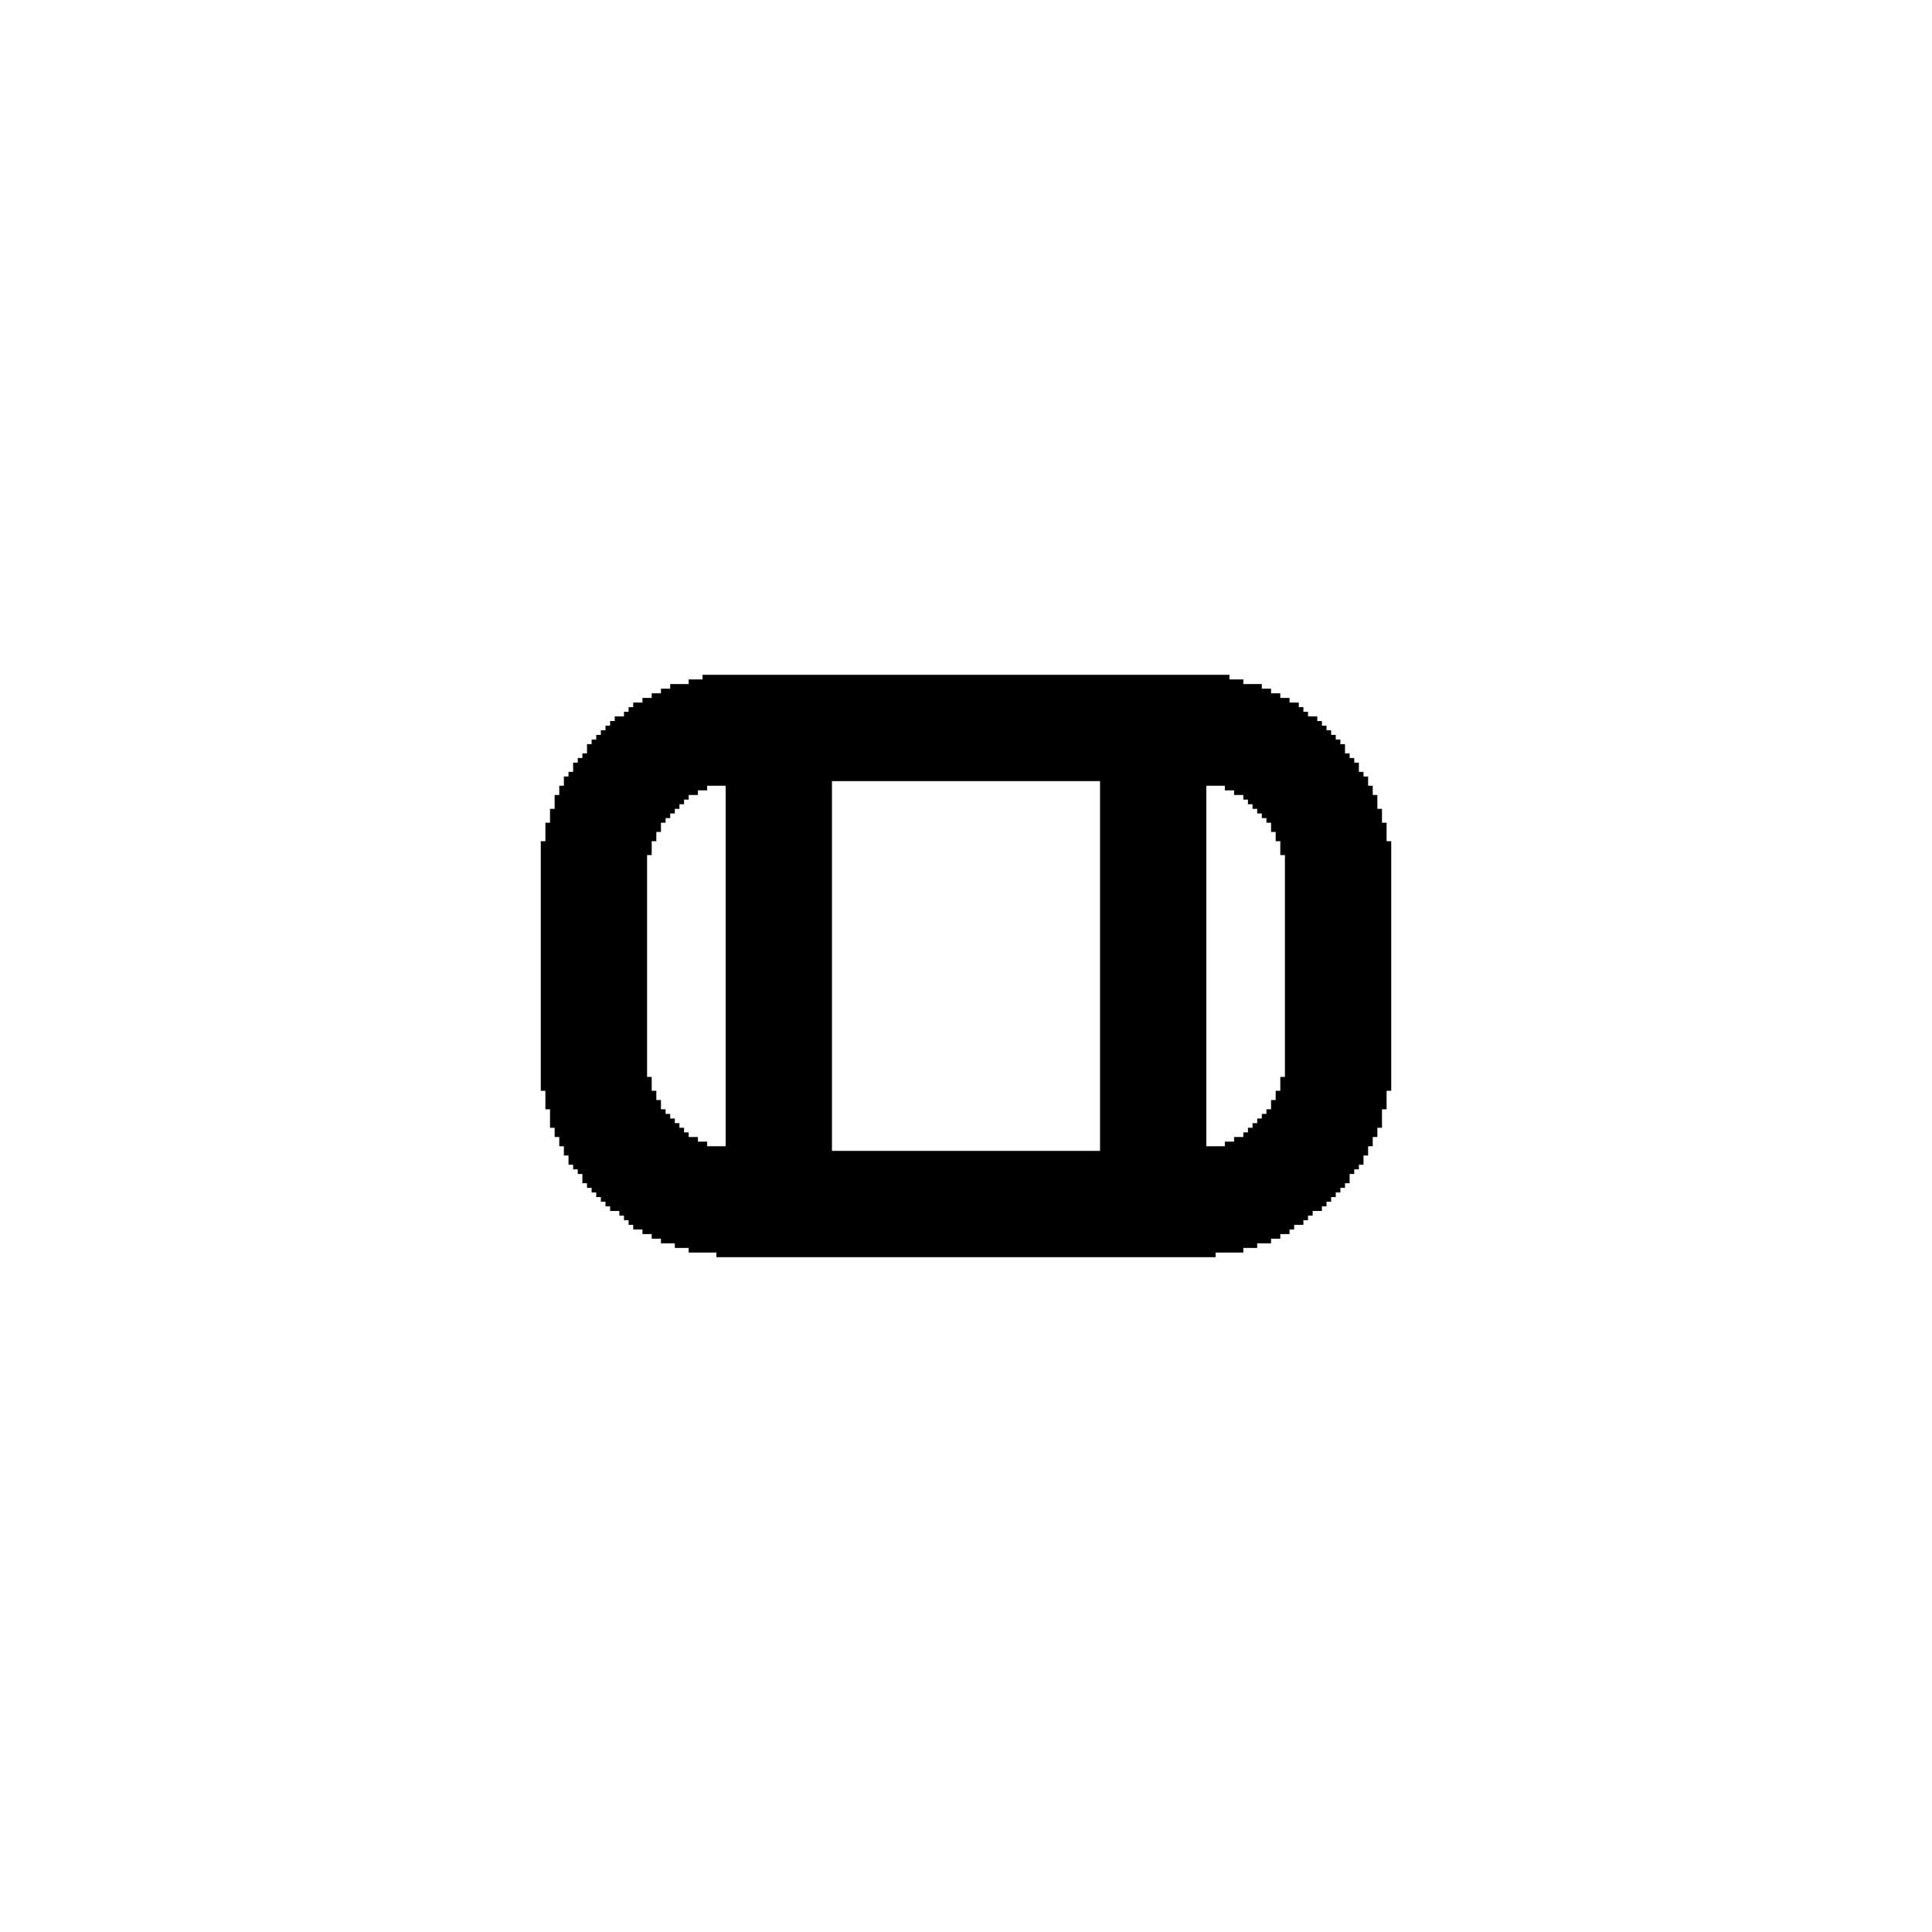
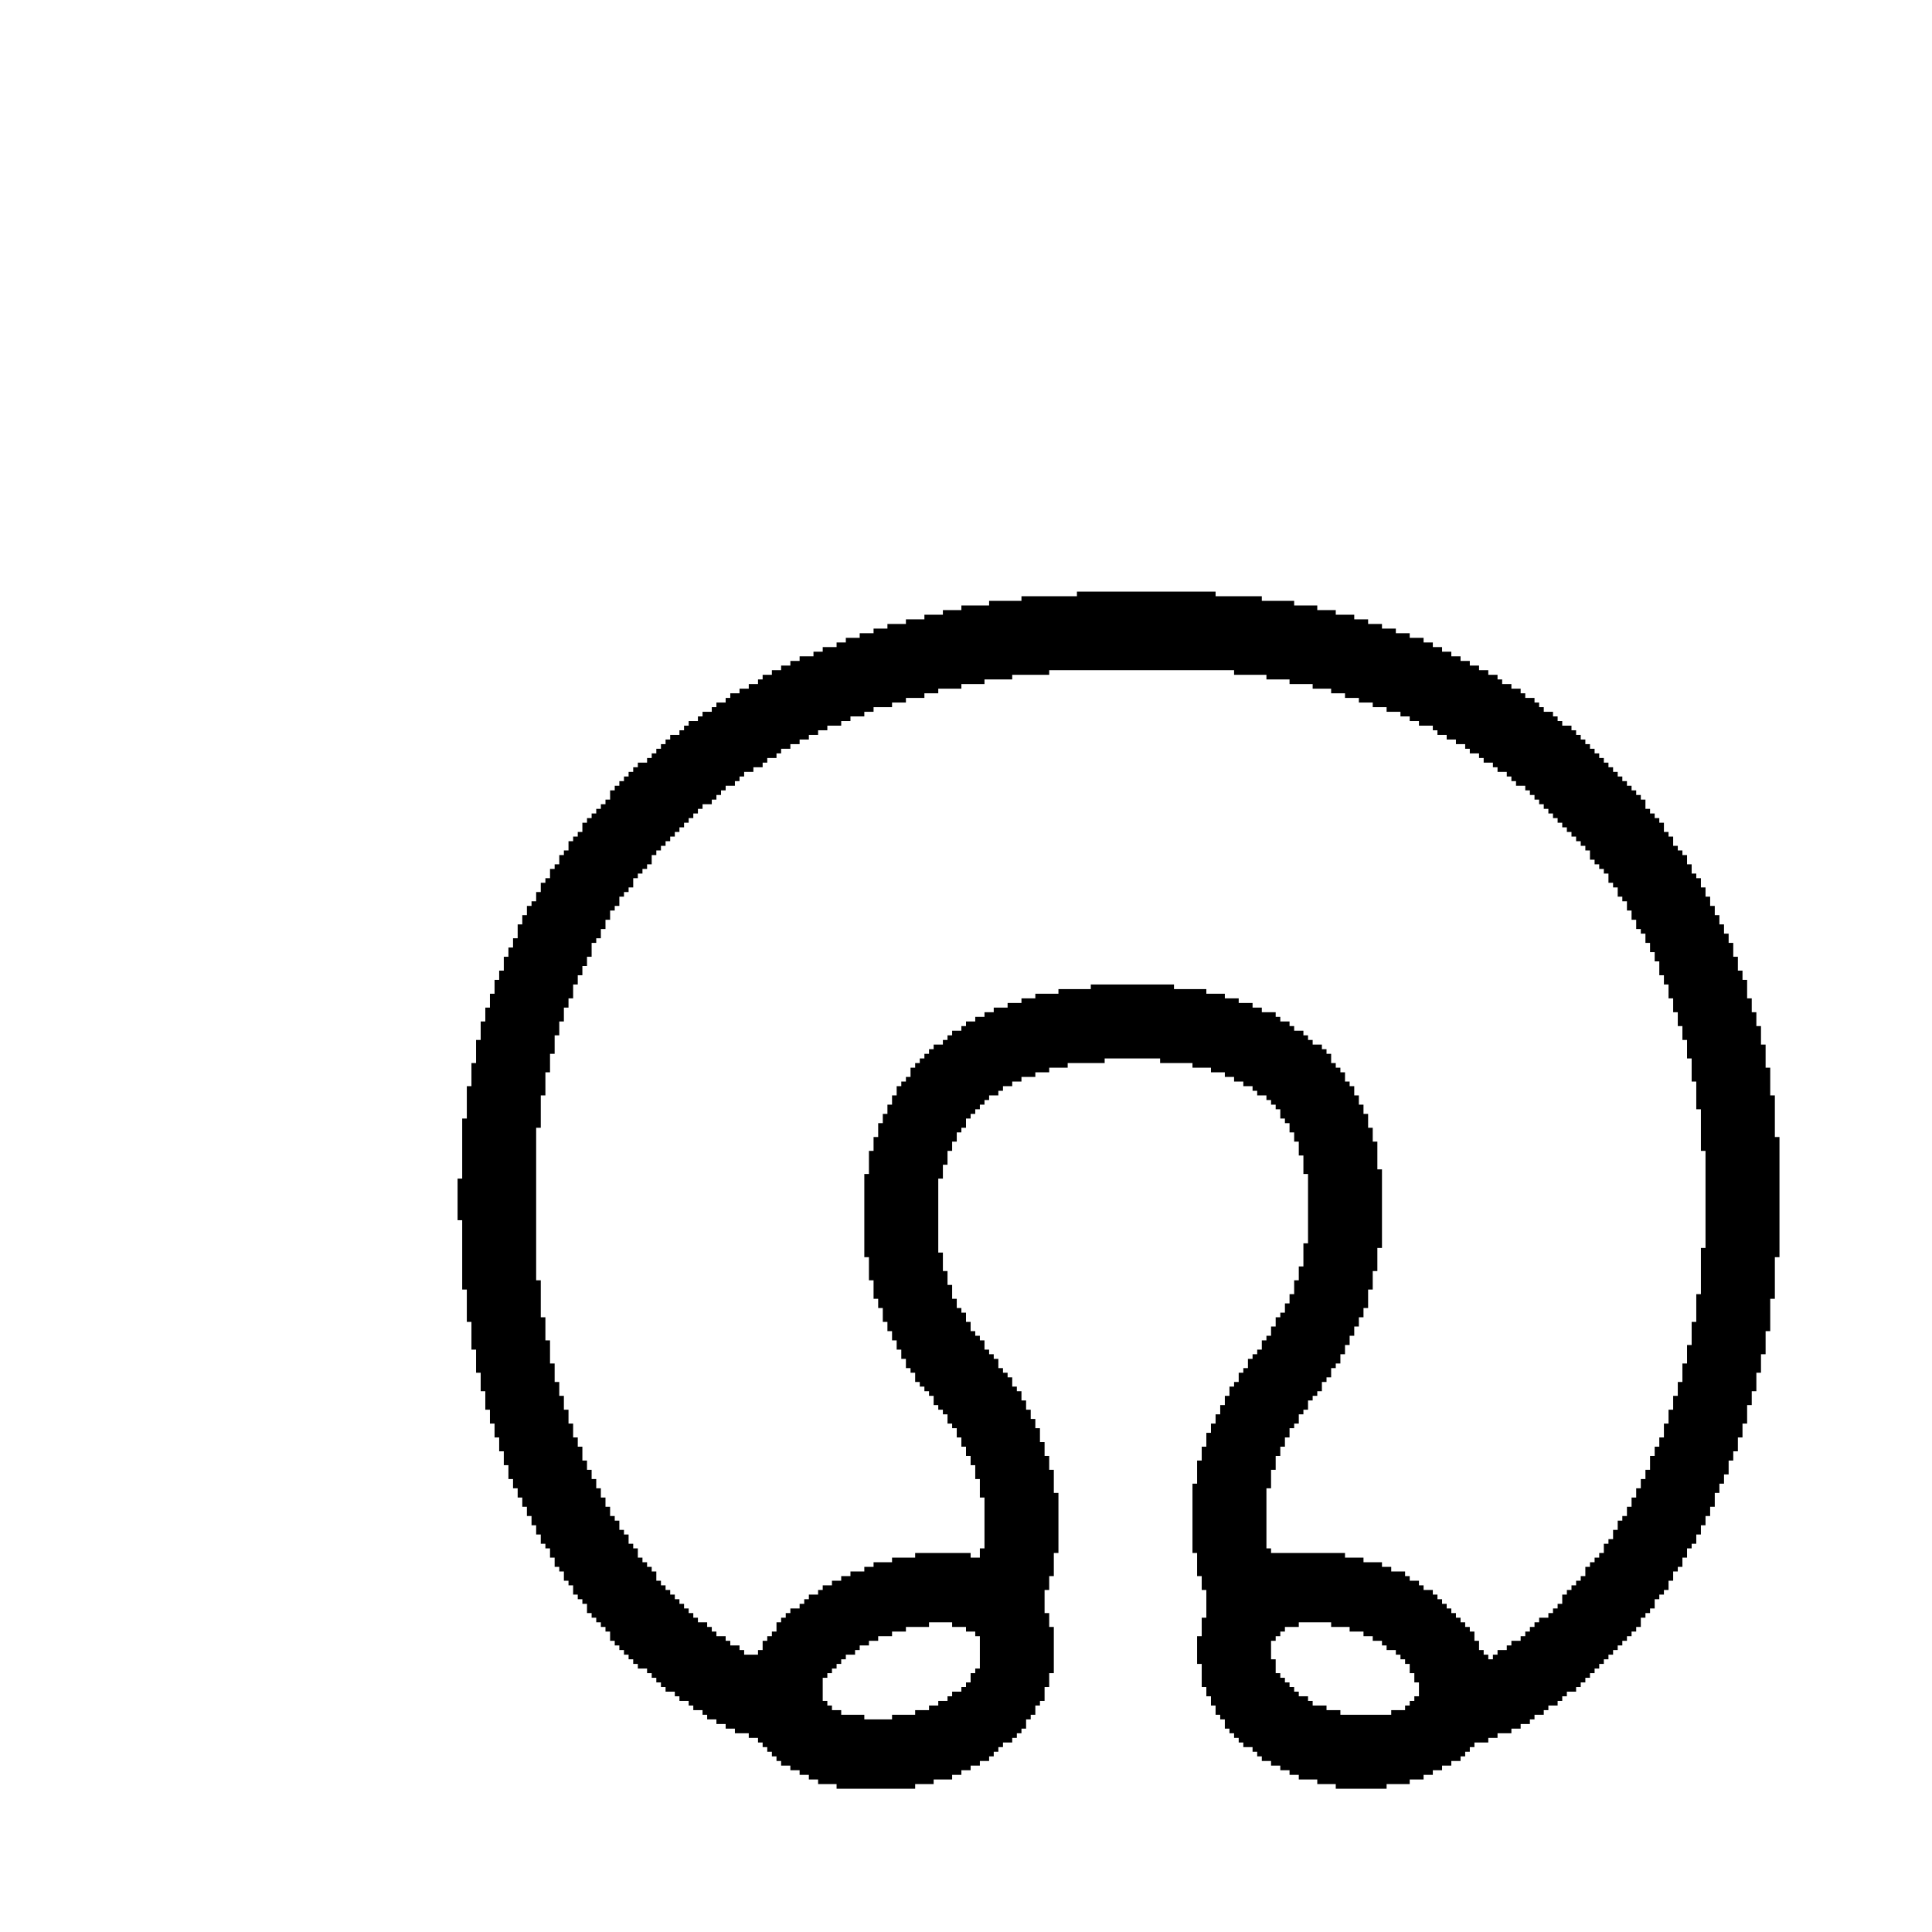
<svg xmlns="http://www.w3.org/2000/svg" viewBox="0 0 418 418">
-   <path fill="currentColor" stroke="none" fill-rule="evenodd" d="M152 146H266V147H152ZM149 147H269V148H149ZM145 148H273V149H145ZM143 149H275V150H143ZM141 150H277V151H141ZM139 151H279V152H139ZM137 152H281V153H137ZM136 153H282V154H136ZM135 154H283V155H135ZM133 155H285V156H133ZM132 156H286V157H132ZM131 157H287V158H131ZM130 158H288V159H130ZM129 159H289V160H129ZM128 160H290V161H128ZM127 161H291V163H127ZM126 163H292V164H126ZM125 164H293V165H125ZM124 165H294V167H124ZM123 167H295V168H123ZM122 168H296V169H122ZM122 169H180V170H122ZM238 169H296V170H238ZM121 170H153V171H121ZM265 170H297V171H265ZM121 171H151V172H121ZM267 171H297V172H267ZM120 172H149V173H120ZM269 172H298V173H269ZM120 173H148V174H120ZM270 173H298V174H270ZM120 174H147V175H120ZM271 174H298V175H271ZM119 175H146V176H119ZM272 175H299V176H272ZM119 176H145V177H119ZM273 176H299V177H273ZM119 177H144V178H119ZM274 177H299V178H274ZM118 178H143V180H118ZM275 178H300V180H275ZM118 180H142V182H118ZM276 180H300V182H276ZM117 182H141V185H117ZM277 182H301V185H277ZM117 185H140V233H117ZM278 185H301V233H278ZM117 233H141V236H117ZM277 233H301V236H277ZM118 236H142V238H118ZM276 236H300V238H276ZM118 238H143V240H118ZM275 238H300V240H275ZM119 240H144V241H119ZM274 240H299V241H274ZM119 241H145V242H119ZM273 241H299V242H273ZM119 242H146V243H119ZM272 242H299V243H272ZM119 243H147V244H119ZM271 243H299V244H271ZM120 244H148V245H120ZM270 244H298V245H270ZM120 245H149V246H120ZM269 245H298V246H269ZM121 246H151V247H121ZM267 246H297V247H267ZM121 247H153V248H121ZM157 170H180V248H157ZM238 170H261V248H238ZM265 247H297V248H265ZM122 248H180V249H122ZM238 248H296V249H238ZM122 249H296V250H122ZM123 250H295V252H123ZM124 252H294V253H124ZM125 253H293V254H125ZM126 254H292V256H126ZM127 256H291V257H127ZM128 257H290V258H128ZM129 258H289V259H129ZM130 259H288V260H130ZM131 260H287V261H131ZM132 261H286V262H132ZM134 262H284V263H134ZM135 263H283V264H135ZM136 264H282V265H136ZM137 265H280V266H137ZM139 266H279V267H139ZM141 267H277V268H141ZM143 268H275V269H143ZM146 269H272V270H146ZM149 270H269V271H149ZM155 271H263V272H155Z" />
+   <path fill="currentColor" stroke="none" fill-rule="evenodd" d="M233 128H263V129H233ZM221 129H273V130H221ZM214 130H280V131H214ZM208 131H285V132H208ZM204 132H289V133H204ZM200 133H293V134H200ZM196 134H296V135H196ZM192 135H299V136H192ZM189 136H302V137H189ZM186 137H305V138H186ZM183 138H308V139H183ZM181 139H310V140H181ZM178 140H312V141H178ZM176 141H314V142H176ZM173 142H316V143H173ZM171 143H318V144H171ZM169 144H320V145H169ZM167 145H227V146H167ZM267 145H322V146H267ZM165 146H219V147H165ZM274 146H324V147H274ZM164 147H213V148H164ZM279 147H325V148H279ZM162 148H208V149H162ZM284 148H327V149H284ZM160 149H203V150H160ZM288 149H329V150H288ZM158 150H200V151H158ZM291 150H330V151H291ZM157 151H196V152H157ZM294 151H332V152H294ZM155 152H193V153H155ZM297 152H333V153H297ZM154 153H189V154H154ZM300 153H334V154H300ZM152 154H187V155H152ZM303 154H336V155H303ZM151 155H184V156H151ZM305 155H337V156H305ZM149 156H182V157H149ZM307 156H338V157H307ZM148 157H179V158H148ZM310 157H340V158H310ZM147 158H177V159H147ZM311 158H341V159H311ZM145 159H175V160H145ZM313 159H342V160H313ZM144 160H173V161H144ZM315 160H343V161H315ZM143 161H171V162H143ZM317 161H344V162H317ZM142 162H169V163H142ZM318 162H345V163H318ZM141 163H168V164H141ZM320 163H346V164H320ZM140 164H166V165H140ZM321 164H347V165H321ZM138 165H165V166H138ZM323 165H348V166H323ZM137 166H163V167H137ZM324 166H349V167H324ZM136 167H161V168H136ZM326 167H350V168H326ZM135 168H160V169H135ZM327 168H351V169H327ZM134 169H159V170H134ZM328 169H352V170H328ZM133 170H157V171H133ZM330 170H353V171H330ZM132 171H156V172H132ZM331 171H354V172H331ZM132 172H155V173H132ZM332 172H355V173H332ZM131 173H154V174H131ZM333 173H356V174H333ZM130 174H152V175H130ZM334 174H356V175H334ZM129 175H151V176H129ZM335 175H357V176H335ZM128 176H150V177H128ZM336 176H358V177H336ZM127 177H149V178H127ZM337 177H359V178H337ZM126 178H148V179H126ZM338 178H360V179H338ZM126 179H147V180H126ZM339 179H360V180H339ZM125 180H146V181H125ZM340 180H361V181H340ZM124 181H145V182H124ZM341 181H362V182H341ZM123 182H144V183H123ZM342 182H362V183H342ZM123 183H143V184H123ZM343 183H363V184H343ZM122 184H142V185H122ZM344 184H364V185H344ZM344 185H365V186H344ZM121 185H141V187H121ZM345 186H365V187H345ZM120 187H140V188H120ZM346 187H366V188H346ZM119 188H139V189H119ZM347 188H366V189H347ZM119 189H138V190H119ZM348 189H367V190H348ZM118 190H137V191H118ZM348 190H368V191H348ZM117 191H137V192H117ZM349 191H368V192H349ZM117 192H136V193H117ZM116 193H135V194H116ZM350 192H369V194H350ZM116 194H134V195H116ZM351 194H370V195H351ZM115 195H134V196H115ZM352 195H370V196H352ZM114 196H133V197H114ZM352 196H371V197H352ZM114 197H132V198H114ZM353 197H371V198H353ZM113 198H132V199H113ZM353 198H372V199H353ZM113 199H131V200H113ZM354 199H372V200H354ZM112 200H131V201H112ZM354 200H373V201H354ZM355 201H373V202H355ZM112 201H130V203H112ZM111 203H129V204H111ZM356 202H374V204H356ZM111 204H128V205H111ZM357 204H375V206H357ZM110 205H128V207H110ZM358 206H375V207H358ZM358 207H376V208H358ZM109 207H127V209H109ZM109 209H126V210H109ZM359 208H376V210H359ZM108 210H126V211H108ZM359 210H377V211H359ZM108 211H125V212H108ZM360 211H377V212H360ZM107 212H125V213H107ZM360 212H378V213H360ZM236 213H254V214H236ZM107 213H124V215H107ZM229 214H261V215H229ZM106 215H124V216H106ZM224 215H265V216H224ZM361 213H378V216H361ZM221 216H268V217H221ZM106 216H123V218H106ZM218 217H271V218H218ZM215 218H273V219H215ZM362 216H379V219H362ZM213 219H276V220H213ZM105 218H122V221H105ZM211 220H277V221H211ZM209 221H279V222H209ZM363 219H380V222H363ZM208 222H280V223H208ZM104 221H121V224H104ZM206 223H282V224H206ZM104 224H120V225H104ZM205 224H283V225H205ZM364 222H381V225H364ZM204 225H284V226H204ZM365 225H381V226H365ZM202 226H286V227H202ZM103 225H120V228H103ZM201 227H287V228H201ZM200 228H288V229H200ZM365 226H382V229H365ZM103 228H119V230H103ZM199 229H239V230H199ZM251 229H288V230H251ZM198 230H231V231H198ZM258 230H289V231H258ZM366 229H382V231H366ZM102 230H119V232H102ZM197 231H227V232H197ZM262 231H290V232H262ZM197 232H224V233H197ZM265 232H291V233H265ZM196 233H221V234H196ZM267 233H291V234H267ZM366 231H383V234H366ZM102 232H118V235H102ZM195 234H219V235H195ZM269 234H292V235H269ZM194 235H217V236H194ZM271 235H293V236H271ZM101 235H118V237H101ZM194 236H216V237H194ZM272 236H293V237H272ZM367 234H383V237H367ZM193 237H214V238H193ZM274 237H294V238H274ZM193 238H213V239H193ZM275 238H294V239H275ZM192 239H212V240H192ZM276 239H295V240H276ZM367 237H384V240H367ZM192 240H211V241H192ZM277 240H295V241H277ZM101 237H117V242H101ZM191 241H210V242H191ZM277 241H296V242H277ZM191 242H209V243H191ZM278 242H296V243H278ZM100 242H117V244H100ZM190 243H209V244H190ZM279 243H296V244H279ZM190 244H208V245H190ZM279 244H297V245H279ZM190 245H207V246H190ZM368 240H384V246H368ZM189 246H207V247H189ZM280 245H297V247H280ZM189 247H206V249H189ZM368 246H385V249H368ZM281 247H298V250H281ZM188 249H205V252H188ZM282 250H298V253H282ZM188 252H204V254H188ZM282 253H299V254H282ZM100 244H116V255H100ZM187 254H204V255H187ZM99 255H116V264H99ZM283 254H299V269H283ZM282 269H299V270H282ZM369 249H385V270H369ZM187 255H203V271H187ZM187 271H204V272H187ZM368 270H385V272H368ZM282 270H298V274H282ZM188 272H204V275H188ZM281 274H298V275H281ZM100 264H116V277H100ZM188 275H205V277H188ZM281 275H297V277H281ZM189 277H205V278H189ZM100 277H117V279H100ZM280 277H297V279H280ZM280 279H296V280H280ZM368 272H384V280H368ZM189 278H206V281H189ZM367 280H384V281H367ZM279 280H296V282H279ZM190 281H207V283H190ZM278 282H296V283H278ZM191 283H208V284H191ZM278 283H295V284H278ZM101 279H117V285H101ZM277 284H295V285H277ZM101 285H118V286H101ZM191 284H209V286H191ZM367 281H383V286H367ZM276 285H294V287H276ZM192 286H210V288H192ZM366 286H383V288H366ZM193 288H211V289H193ZM275 287H293V289H275ZM102 286H118V290H102ZM193 289H212V290H193ZM274 289H292V290H274ZM273 290H292V291H273ZM366 288H382V291H366ZM102 290H119V292H102ZM194 290H213V292H194ZM273 291H291V292H273ZM195 292H214V293H195ZM272 292H291V293H272ZM365 291H382V293H365ZM195 293H215V294H195ZM271 293H290V294H271ZM103 292H119V295H103ZM270 294H290V295H270ZM365 293H381V295H365ZM196 294H216V296H196ZM270 295H289V296H270ZM103 295H120V297H103ZM197 296H217V297H197ZM269 296H288V297H269ZM364 295H381V297H364ZM198 297H218V298H198ZM268 297H288V298H268ZM104 297H120V299H104ZM198 298H219V299H198ZM268 298H287V299H268ZM364 297H380V299H364ZM199 299H219V300H199ZM267 299H286V300H267ZM104 299H121V301H104ZM200 300H220V301H200ZM266 300H286V301H266ZM363 299H380V301H363ZM105 301H121V302H105ZM201 301H221V302H201ZM266 301H285V302H266ZM363 301H379V302H363ZM202 302H221V303H202ZM265 302H284V303H265ZM202 303H222V304H202ZM265 303H283V304H265ZM362 302H379V304H362ZM105 302H122V305H105ZM203 304H222V305H203ZM264 304H283V305H264ZM362 304H378V305H362ZM204 305H223V306H204ZM264 305H282V306H264ZM205 306H223V307H205ZM106 305H123V308H106ZM205 307H224V308H205ZM263 306H281V308H263ZM361 305H378V308H361ZM206 308H224V309H206ZM262 308H280V309H262ZM262 309H279V310H262ZM107 308H124V311H107ZM207 309H225V311H207ZM261 310H279V311H261ZM360 308H377V311H360ZM208 311H225V312H208ZM108 311H125V313H108ZM208 312H226V313H208ZM261 311H278V313H261ZM359 311H376V313H359ZM108 313H126V314H108ZM358 313H376V314H358ZM209 313H226V315H209ZM260 313H277V315H260ZM358 314H375V315H358ZM109 314H126V316H109ZM260 315H276V316H260ZM357 315H375V316H357ZM109 316H127V317H109ZM210 315H227V317H210ZM110 317H127V318H110ZM211 317H227V318H211ZM259 316H276V318H259ZM357 316H374V318H357ZM356 318H374V319H356ZM110 318H128V320H110ZM211 318H228V320H211ZM356 319H373V320H356ZM259 318H275V321H259ZM355 320H373V321H355ZM111 320H129V322H111ZM258 321H275V322H258ZM355 321H372V322H355ZM212 320H228V323H212ZM354 322H372V323H354ZM112 322H130V324H112ZM212 323H229V324H212ZM354 323H371V324H354ZM113 324H131V326H113ZM353 324H371V326H353ZM114 326H132V328H114ZM352 326H370V328H352ZM115 328H133V329H115ZM351 328H369V329H351ZM115 329H134V330H115ZM350 329H369V330H350ZM116 330H134V331H116ZM350 330H368V331H350ZM116 331H135V332H116ZM349 331H368V332H349ZM349 332H367V333H349ZM117 332H136V334H117ZM348 333H367V334H348ZM118 334H137V335H118ZM213 324H229V335H213ZM258 322H274V335H258ZM347 334H366V335H347ZM212 335H229V336H212ZM258 335H275V336H258ZM347 335H365V336H347ZM119 335H138V337H119ZM198 336H210V337H198ZM212 336H228V337H212ZM259 336H291V337H259ZM346 336H365V337H346ZM120 337H139V338H120ZM193 337H228V338H193ZM259 337H295V338H259ZM345 337H364V338H345ZM120 338H140V339H120ZM189 338H228V339H189ZM259 338H299V339H259ZM344 338H364V339H344ZM121 339H141V340H121ZM187 339H228V340H187ZM259 339H301V340H259ZM343 339H363V340H343ZM184 340H228V341H184ZM259 340H304V341H259ZM343 340H362V341H343ZM122 340H142V342H122ZM182 341H227V342H182ZM260 341H305V342H260ZM342 341H362V342H342ZM123 342H143V343H123ZM180 342H227V343H180ZM260 342H307V343H260ZM341 342H361V343H341ZM124 343H144V344H124ZM178 343H227V344H178ZM260 343H308V344H260ZM340 343H361V344H340ZM124 344H145V345H124ZM177 344H226V345H177ZM261 344H310V345H261ZM339 344H360V345H339ZM125 345H146V346H125ZM175 345H226V346H175ZM261 345H311V346H261ZM338 345H359V346H338ZM126 346H147V347H126ZM174 346H226V347H174ZM261 346H312V347H261ZM338 346H358V347H338ZM127 347H148V348H127ZM173 347H226V348H173ZM261 347H313V348H261ZM337 347H358V348H337ZM127 348H149V349H127ZM171 348H226V349H171ZM261 348H314V349H261ZM336 348H357V349H336ZM128 349H150V350H128ZM170 349H227V350H170ZM261 349H315V350H261ZM335 349H356V350H335ZM129 350H151V351H129ZM169 350H227V351H169ZM260 350H316V351H260ZM333 350H355V351H333ZM130 351H153V352H130ZM168 351H201V352H168ZM206 351H227V352H206ZM260 351H281V352H260ZM288 351H317V352H288ZM332 351H355V352H332ZM131 352H154V353H131ZM168 352H196V353H168ZM209 352H228V353H209ZM260 352H278V353H260ZM292 352H318V353H292ZM331 352H354V353H331ZM132 353H155V354H132ZM167 353H193V354H167ZM211 353H228V354H211ZM260 353H277V354H260ZM295 353H319V354H295ZM330 353H353V354H330ZM132 354H157V355H132ZM166 354H190V355H166ZM259 354H276V355H259ZM297 354H319V355H297ZM329 354H352V355H329ZM133 355H158V356H133ZM165 355H188V356H165ZM299 355H320V356H299ZM327 355H351V356H327ZM134 356H160V357H134ZM165 356H186V357H165ZM300 356H320V357H300ZM326 356H350V357H326ZM135 357H161V358H135ZM164 357H185V358H164ZM302 357H321V358H302ZM324 357H349V358H324ZM136 358H183V359H136ZM259 355H275V359H259ZM303 358H322V359H303ZM323 358H348V359H323ZM137 359H182V360H137ZM259 359H276V360H259ZM304 359H347V360H304ZM138 360H181V361H138ZM212 354H228V361H212ZM305 360H346V361H305ZM140 361H180V362H140ZM211 361H228V362H211ZM260 360H276V362H260ZM305 361H345V362H305ZM141 362H179V363H141ZM260 362H277V363H260ZM306 362H344V363H306ZM142 363H178V364H142ZM210 362H227V364H210ZM260 363H278V364H260ZM306 363H343V364H306ZM143 364H178V365H143ZM209 364H227V365H209ZM260 364H279V365H260ZM307 364H342V365H307ZM144 365H178V366H144ZM208 365H226V366H208ZM261 365H280V366H261ZM307 365H341V366H307ZM146 366H178V367H146ZM206 366H226V367H206ZM261 366H281V367H261ZM307 366H339V367H307ZM147 367H178V368H147ZM205 367H226V368H205ZM262 367H283V368H262ZM306 367H338V368H306ZM149 368H179V369H149ZM203 368H225V369H203ZM262 368H284V369H262ZM305 368H337V369H305ZM150 369H180V370H150ZM201 369H224V370H201ZM263 369H287V370H263ZM304 369H335V370H304ZM152 370H182V371H152ZM198 370H224V371H198ZM263 370H290V371H263ZM301 370H334V371H301ZM153 371H187V372H153ZM193 371H223V372H193ZM264 371H332V372H264ZM155 372H222V373H155ZM265 372H331V373H265ZM157 373H222V374H157ZM265 373H329V374H265ZM159 374H221V375H159ZM266 374H327V375H266ZM162 375H220V376H162ZM267 375H324V376H267ZM164 376H219V377H164ZM268 376H322V377H268ZM165 377H217V378H165ZM269 377H319V378H269ZM166 378H216V379H166ZM271 378H318V379H271ZM167 379H215V380H167ZM272 379H317V380H272ZM168 380H214V381H168ZM273 380H316V381H273ZM169 381H212V382H169ZM275 381H314V382H275ZM171 382H210V383H171ZM277 382H312V383H277ZM173 383H208V384H173ZM279 383H310V384H279ZM175 384H206V385H175ZM281 384H308V385H281ZM177 385H202V386H177ZM285 385H305V386H285ZM181 386H198V387H181ZM289 386H300V387H289Z" />
</svg>
